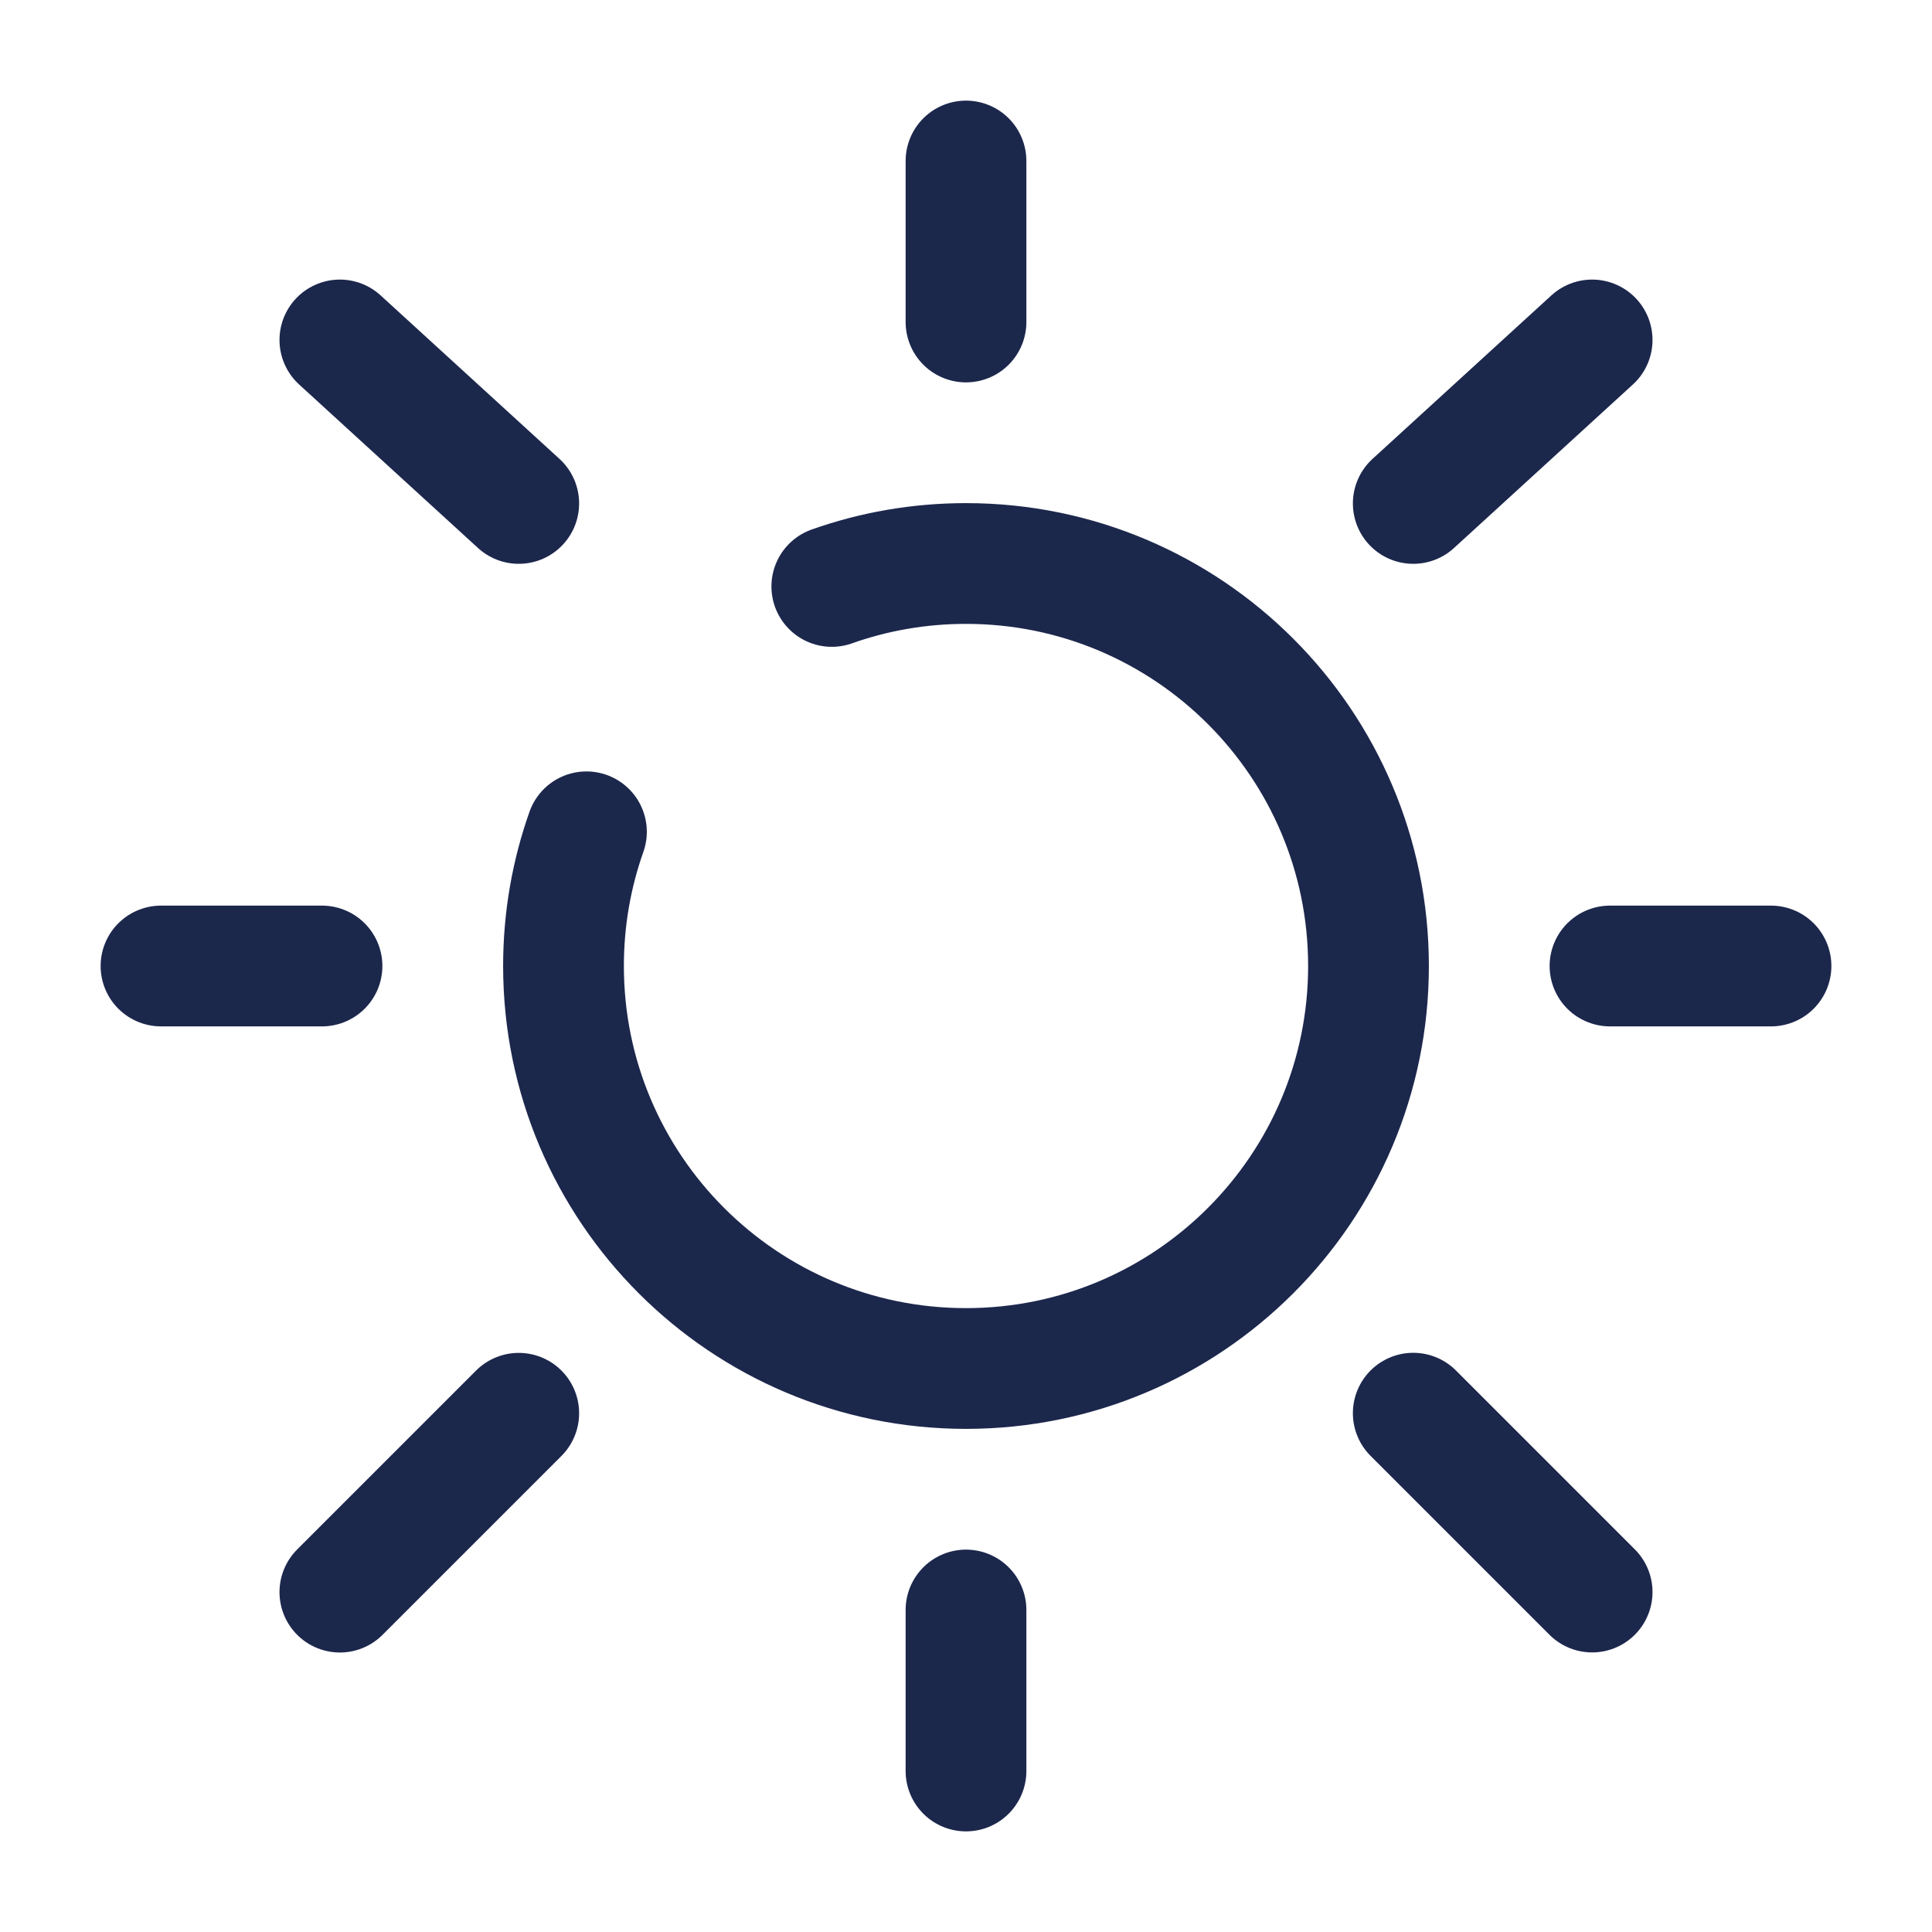
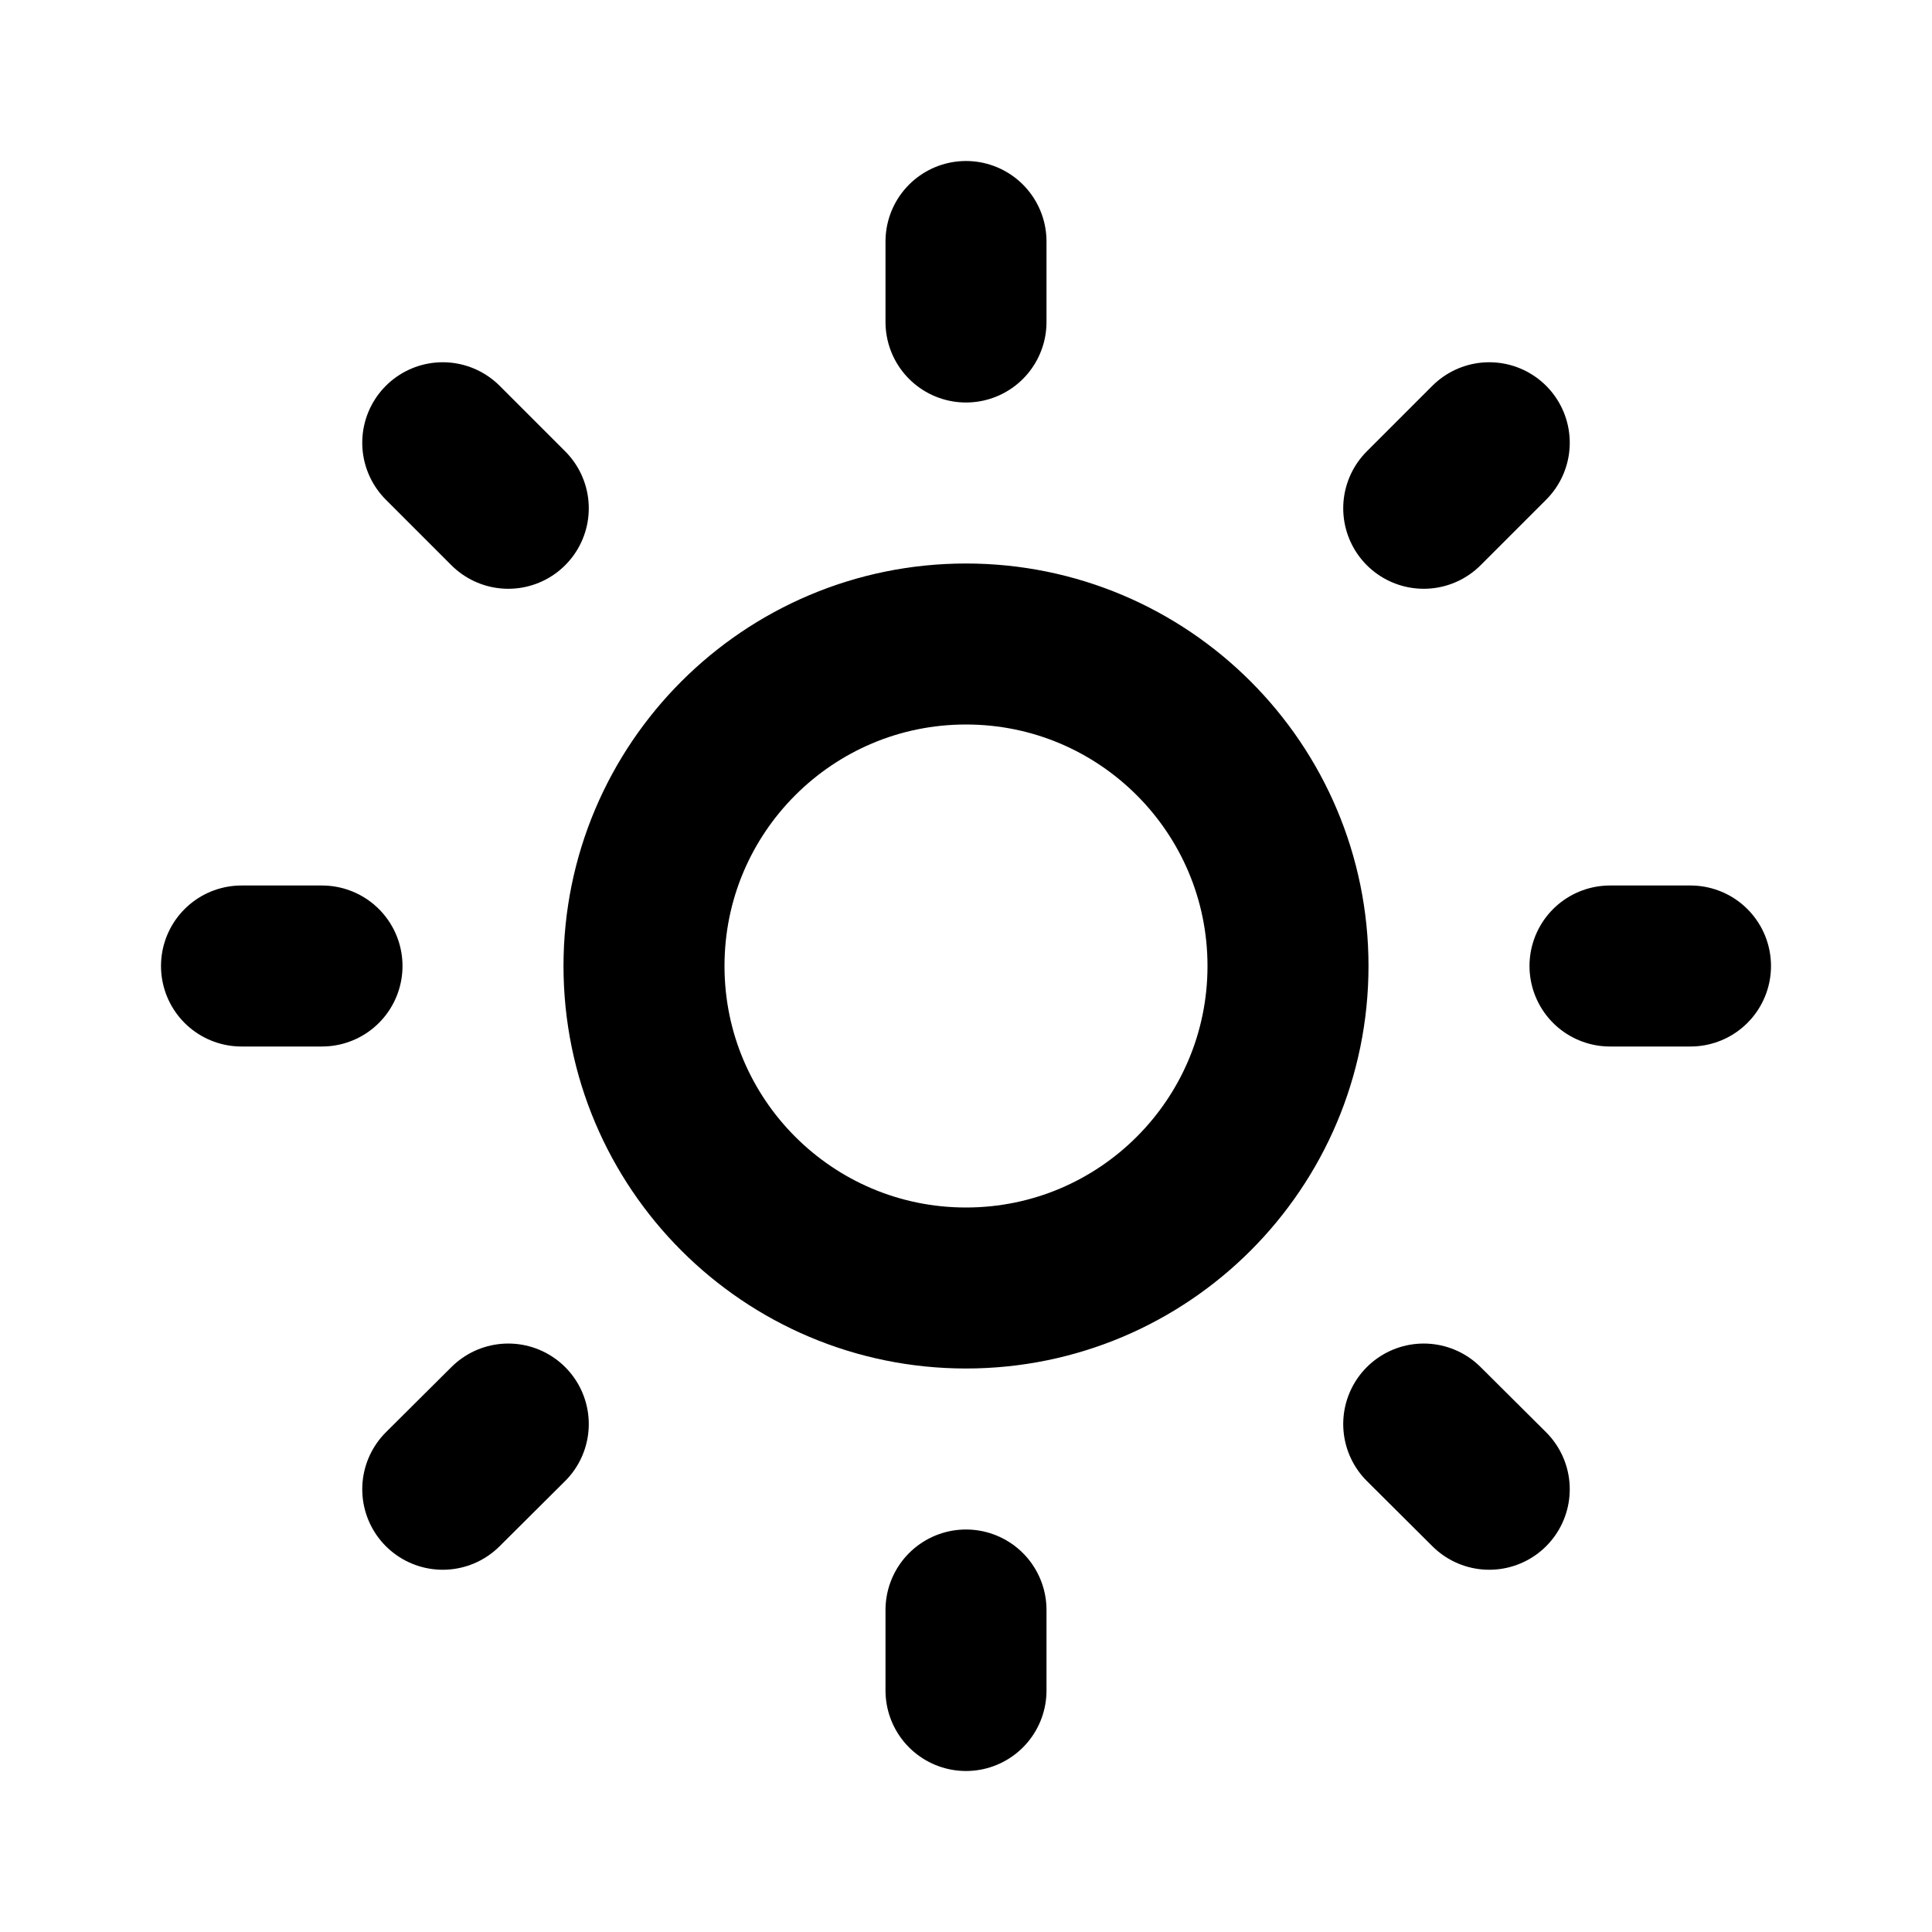
<svg xmlns="http://www.w3.org/2000/svg" width="800px" height="800px" viewBox="0 0 24 24" fill="none">
-   <path d="M7.285 10.333C7.1 10.855 7 11.416 7 12C7 14.761 9.239 17 12 17C14.761 17 17 14.761 17 12C17 9.239 14.761 7 12 7C11.416 7 10.855 7.1 10.333 7.285" stroke="#1C274C" stroke-width="1.5" stroke-linecap="round" />
-   <path d="M12 2V4" stroke="#1C274C" stroke-width="1.5" stroke-linecap="round" />
-   <path d="M12 20V22" stroke="#1C274C" stroke-width="1.5" stroke-linecap="round" />
-   <path d="M4 12L2 12" stroke="#1C274C" stroke-width="1.5" stroke-linecap="round" />
-   <path d="M22 12L20 12" stroke="#1C274C" stroke-width="1.5" stroke-linecap="round" />
-   <path d="M19.778 4.223L17.556 6.254" stroke="#1C274C" stroke-width="1.5" stroke-linecap="round" />
-   <path d="M4.222 4.223L6.444 6.254" stroke="#1C274C" stroke-width="1.5" stroke-linecap="round" />
-   <path d="M6.444 17.556L4.222 19.778" stroke="#1C274C" stroke-width="1.5" stroke-linecap="round" />
-   <path d="M19.778 19.777L17.556 17.555" stroke="#1C274C" stroke-width="1.5" stroke-linecap="round" />
+   <path d="M12 3V4M12 20V21M4 12H3M6.314 6.314L5.5 5.5M17.686 6.314L18.5 5.5M6.314 17.69L5.5 18.5M17.686 17.69L18.5 18.5M21 12H20M16 12C16 14.209 14.209 16 12 16C9.791 16 8 14.209 8 12C8 9.791 9.791 8 12 8C14.209 8 16 9.791 16 12Z" stroke="#000000" stroke-width="2" stroke-linecap="round" stroke-linejoin="round" />
</svg>
